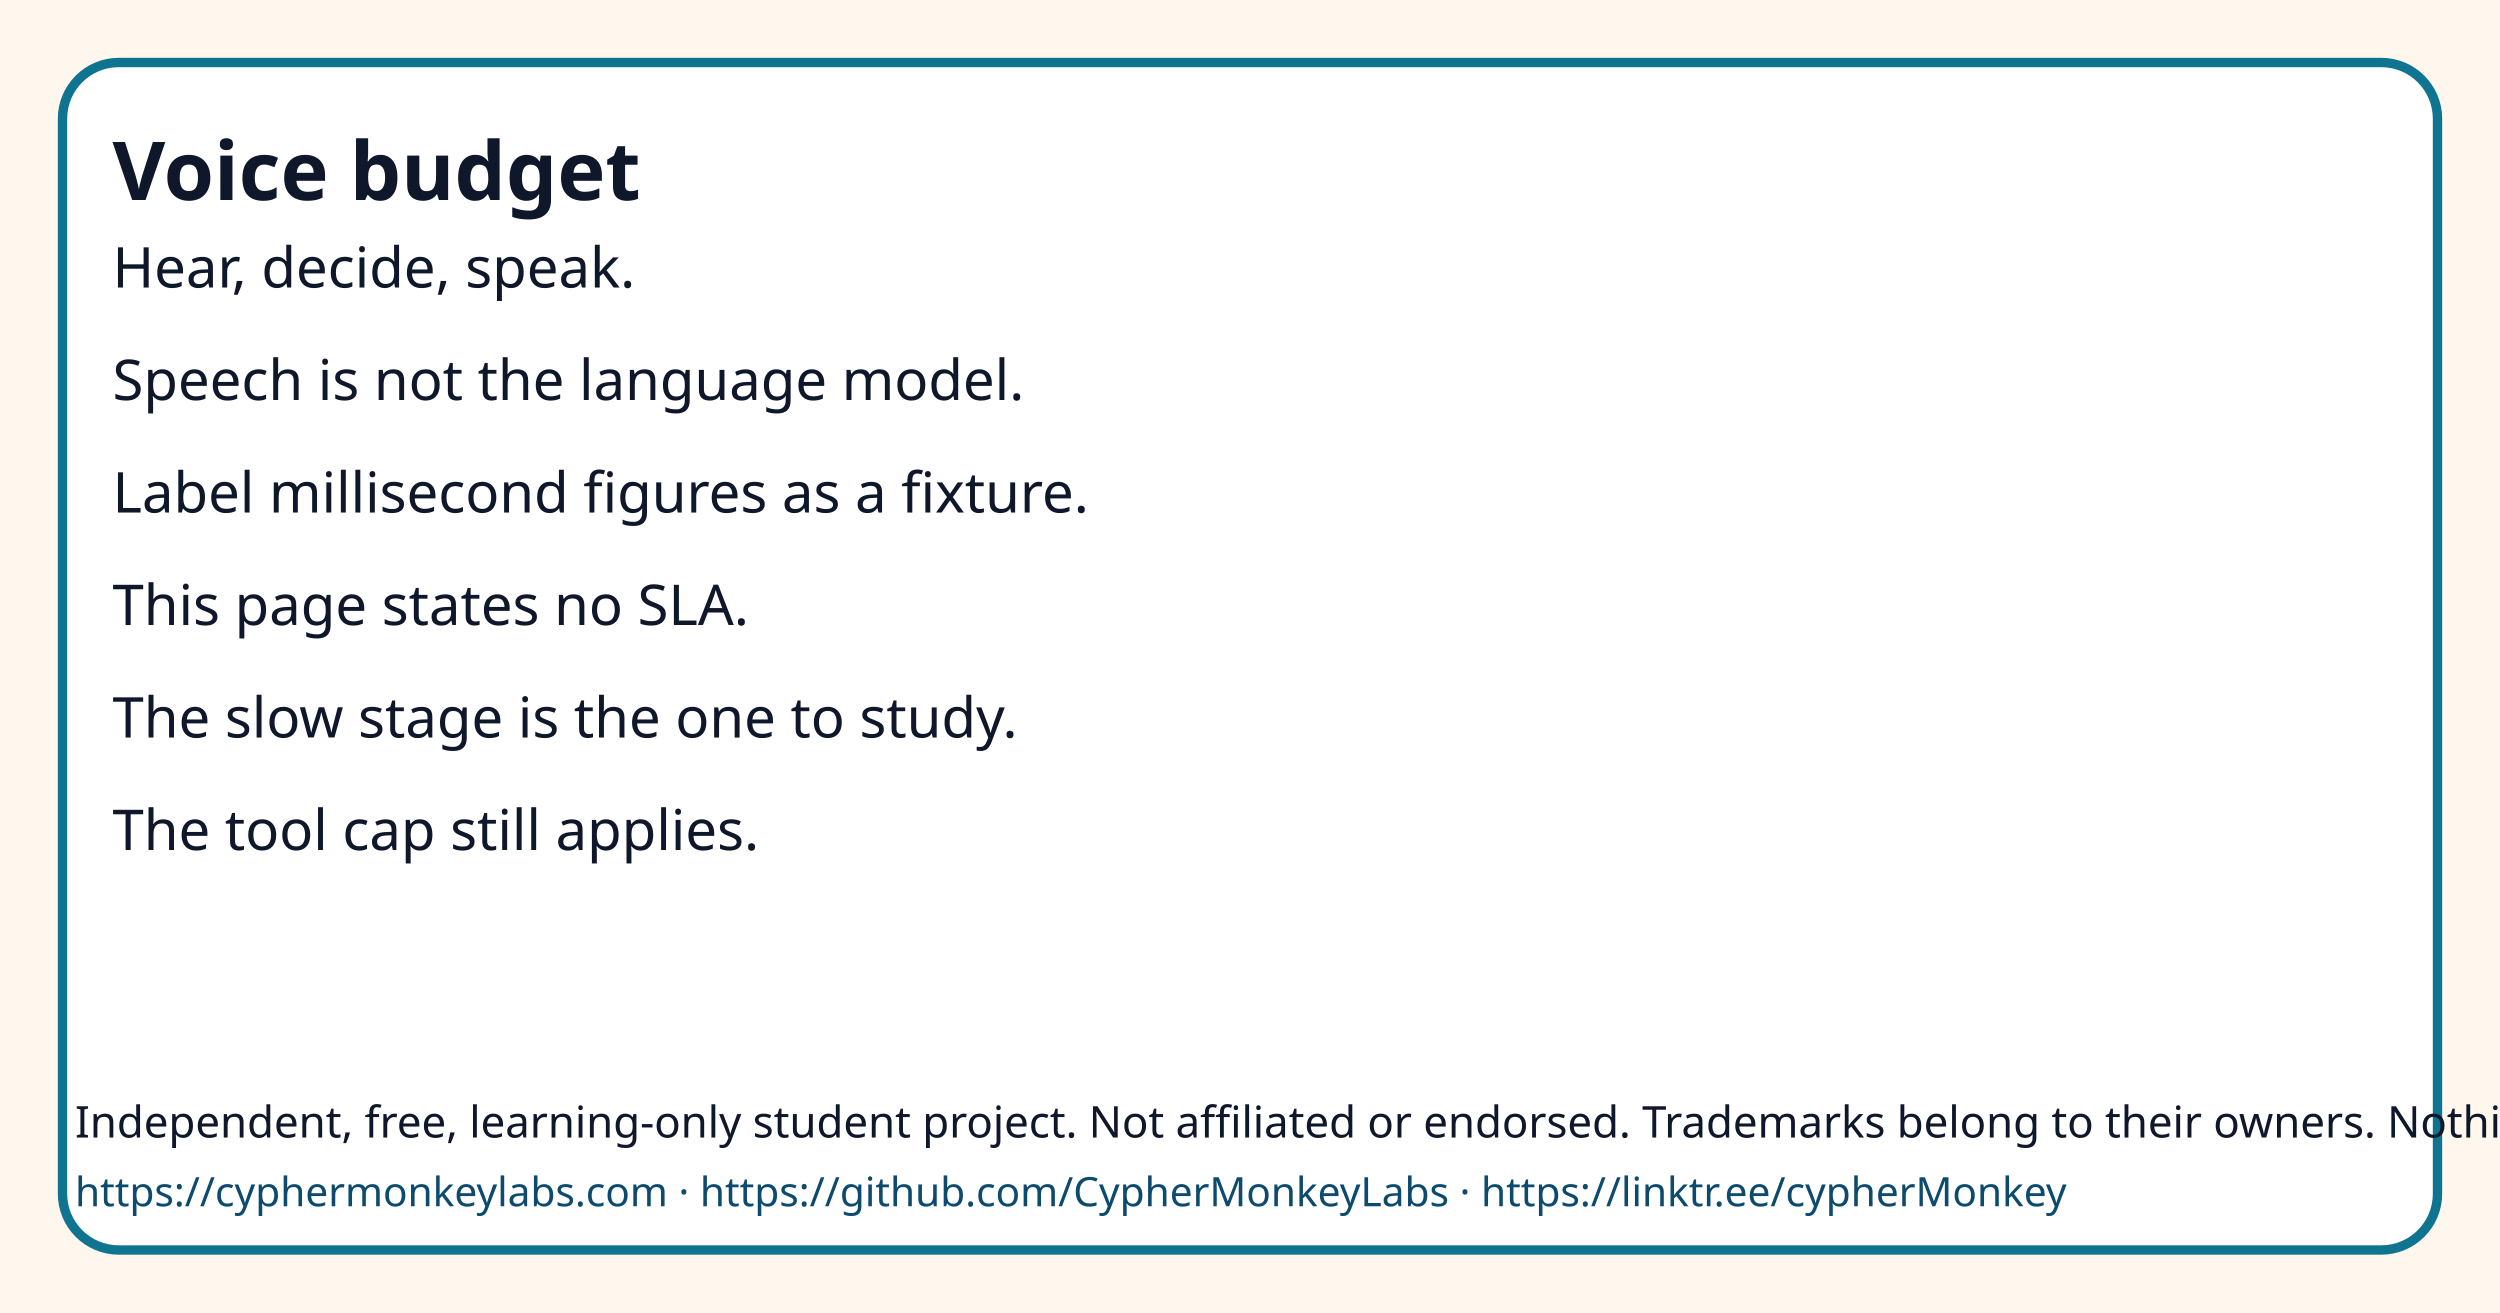
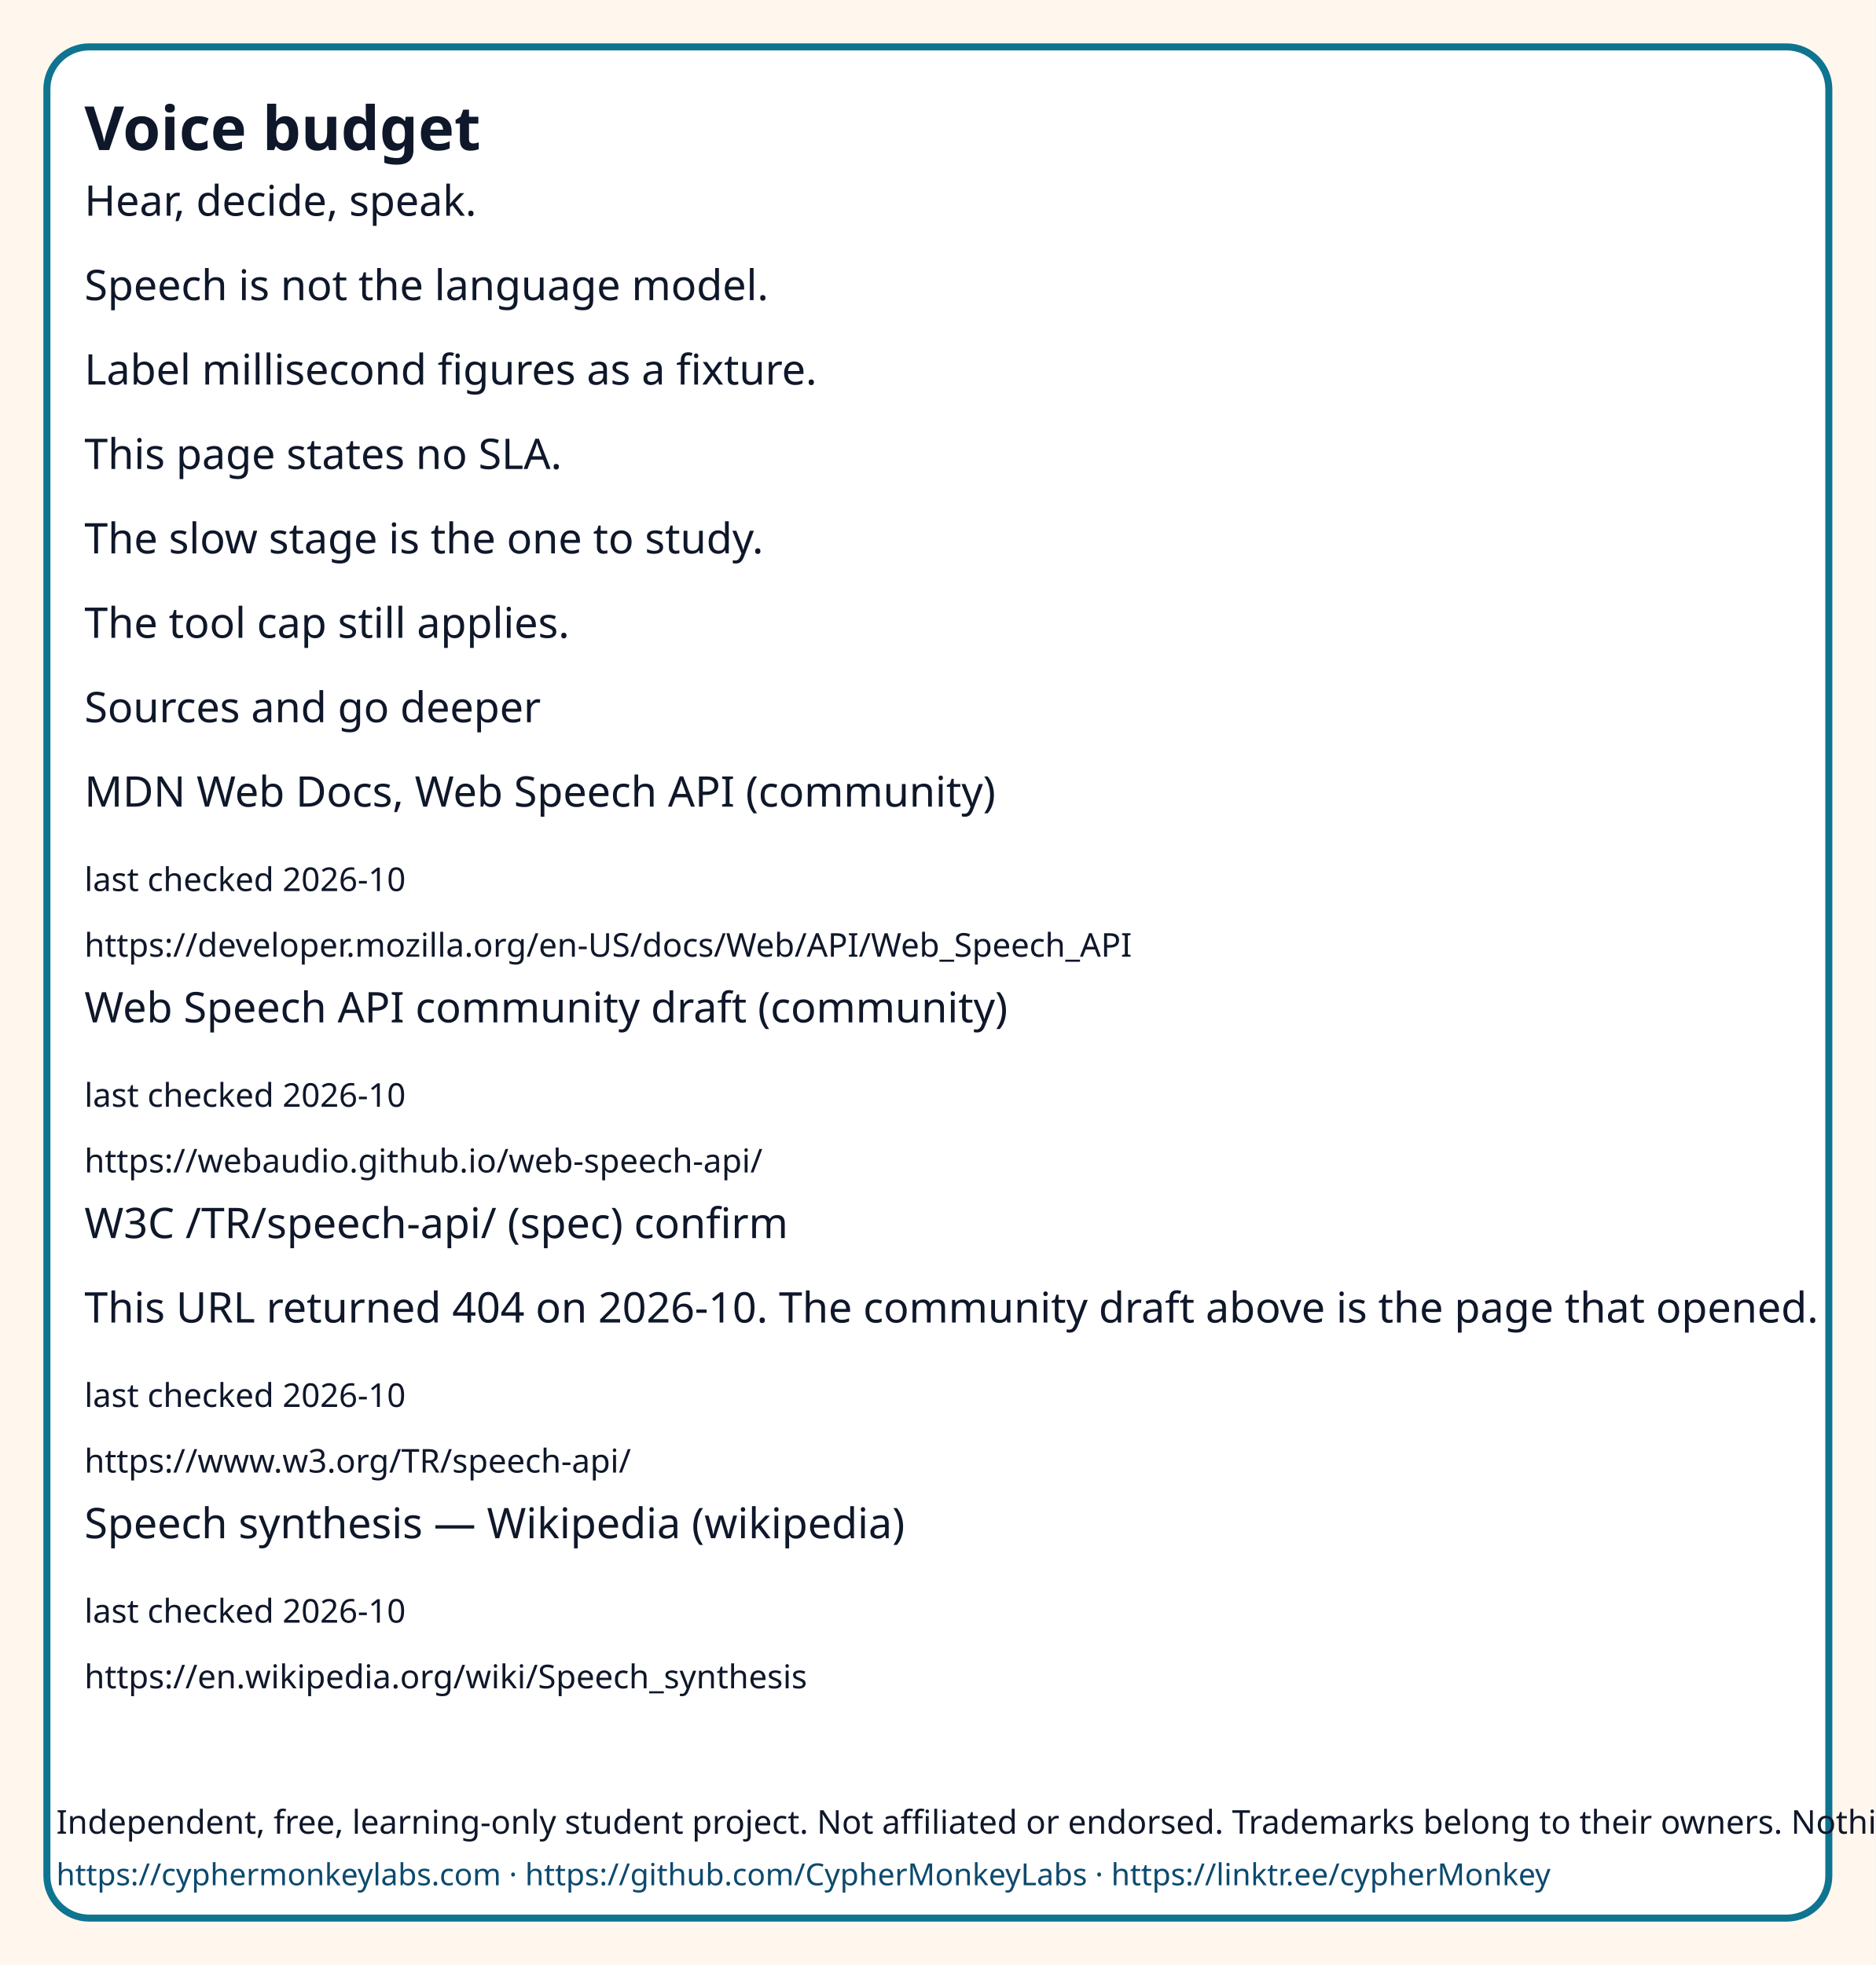
- <svg xmlns="http://www.w3.org/2000/svg" viewBox="0 0 800 420" role="img">
-   <rect width="800" height="420" fill="#fff7ed" />
-   <rect x="20" y="20" width="760" height="380" rx="18" fill="#ffffff" stroke="#0e7490" stroke-width="3" />
+ <svg xmlns="http://www.w3.org/2000/svg" viewBox="0 0 800 838" role="img">
+   <rect width="800" height="838" fill="#fff7ed" />
+   <rect x="20" y="20" width="760" height="798" rx="18" fill="#ffffff" stroke="#0e7490" stroke-width="3" />
  <text x="36" y="64" fill="#0f172a" font-size="26" font-family="system-ui,sans-serif" font-weight="700">Voice budget</text>
  <text x="36" y="92" fill="#0f172a" font-size="18" font-family="system-ui,sans-serif">Hear, decide, speak.</text>
  <text x="36" y="128" fill="#0f172a" font-size="18" font-family="system-ui,sans-serif">Speech is not the language model.</text>
  <text x="36" y="164" fill="#0f172a" font-size="18" font-family="system-ui,sans-serif">Label millisecond figures as a fixture.</text>
  <text x="36" y="200" fill="#0f172a" font-size="18" font-family="system-ui,sans-serif">This page states no SLA.</text>
  <text x="36" y="236" fill="#0f172a" font-size="18" font-family="system-ui,sans-serif">The slow stage is the one to study.</text>
  <text x="36" y="272" fill="#0f172a" font-size="18" font-family="system-ui,sans-serif">The tool cap still applies.</text>
-   <text x="24" y="364" fill="#0f172a" font-size="14" font-family="system-ui,sans-serif">Independent, free, learning-only student project. Not affiliated or endorsed. Trademarks belong to their owners. Nothing sold.</text>
-   <text x="24" y="386" fill="#0c4a6e" font-size="13" font-family="system-ui,sans-serif">https://cyphermonkeylabs.com  ·  https://github.com/CypherMonkeyLabs  ·  https://linktr.ee/cypherMonkey</text>
+   <text x="36" y="308" fill="#0f172a" font-size="18" font-family="system-ui,sans-serif">Sources and go deeper</text>
+   <text x="36" y="344" fill="#0f172a" font-size="18" font-family="system-ui,sans-serif">MDN Web Docs, Web Speech API (community)</text>
+   <text x="36" y="380" fill="#0f172a" font-size="14" font-family="system-ui,sans-serif">last checked 2026-10</text>
+   <text x="36" y="408" fill="#0f172a" font-size="14" font-family="system-ui,sans-serif">https://developer.mozilla.org/en-US/docs/Web/API/Web_Speech_API</text>
+   <text x="36" y="436" fill="#0f172a" font-size="18" font-family="system-ui,sans-serif">Web Speech API community draft (community)</text>
+   <text x="36" y="472" fill="#0f172a" font-size="14" font-family="system-ui,sans-serif">last checked 2026-10</text>
+   <text x="36" y="500" fill="#0f172a" font-size="14" font-family="system-ui,sans-serif">https://webaudio.github.io/web-speech-api/</text>
+   <text x="36" y="528" fill="#0f172a" font-size="18" font-family="system-ui,sans-serif">W3C /TR/speech-api/ (spec) confirm</text>
+   <text x="36" y="564" fill="#0f172a" font-size="18" font-family="system-ui,sans-serif">This URL returned 404 on 2026-10. The community draft above is the page that opened.</text>
+   <text x="36" y="600" fill="#0f172a" font-size="14" font-family="system-ui,sans-serif">last checked 2026-10</text>
+   <text x="36" y="628" fill="#0f172a" font-size="14" font-family="system-ui,sans-serif">https://www.w3.org/TR/speech-api/</text>
+   <text x="36" y="656" fill="#0f172a" font-size="18" font-family="system-ui,sans-serif">Speech synthesis — Wikipedia (wikipedia)</text>
+   <text x="36" y="692" fill="#0f172a" font-size="14" font-family="system-ui,sans-serif">last checked 2026-10</text>
+   <text x="36" y="720" fill="#0f172a" font-size="14" font-family="system-ui,sans-serif">https://en.wikipedia.org/wiki/Speech_synthesis</text>
+   <text x="24" y="782" fill="#0f172a" font-size="14" font-family="system-ui,sans-serif">Independent, free, learning-only student project. Not affiliated or endorsed. Trademarks belong to their owners. Nothing sold.</text>
+   <text x="24" y="804" fill="#0c4a6e" font-size="13" font-family="system-ui,sans-serif">https://cyphermonkeylabs.com  ·  https://github.com/CypherMonkeyLabs  ·  https://linktr.ee/cypherMonkey</text>
</svg>
